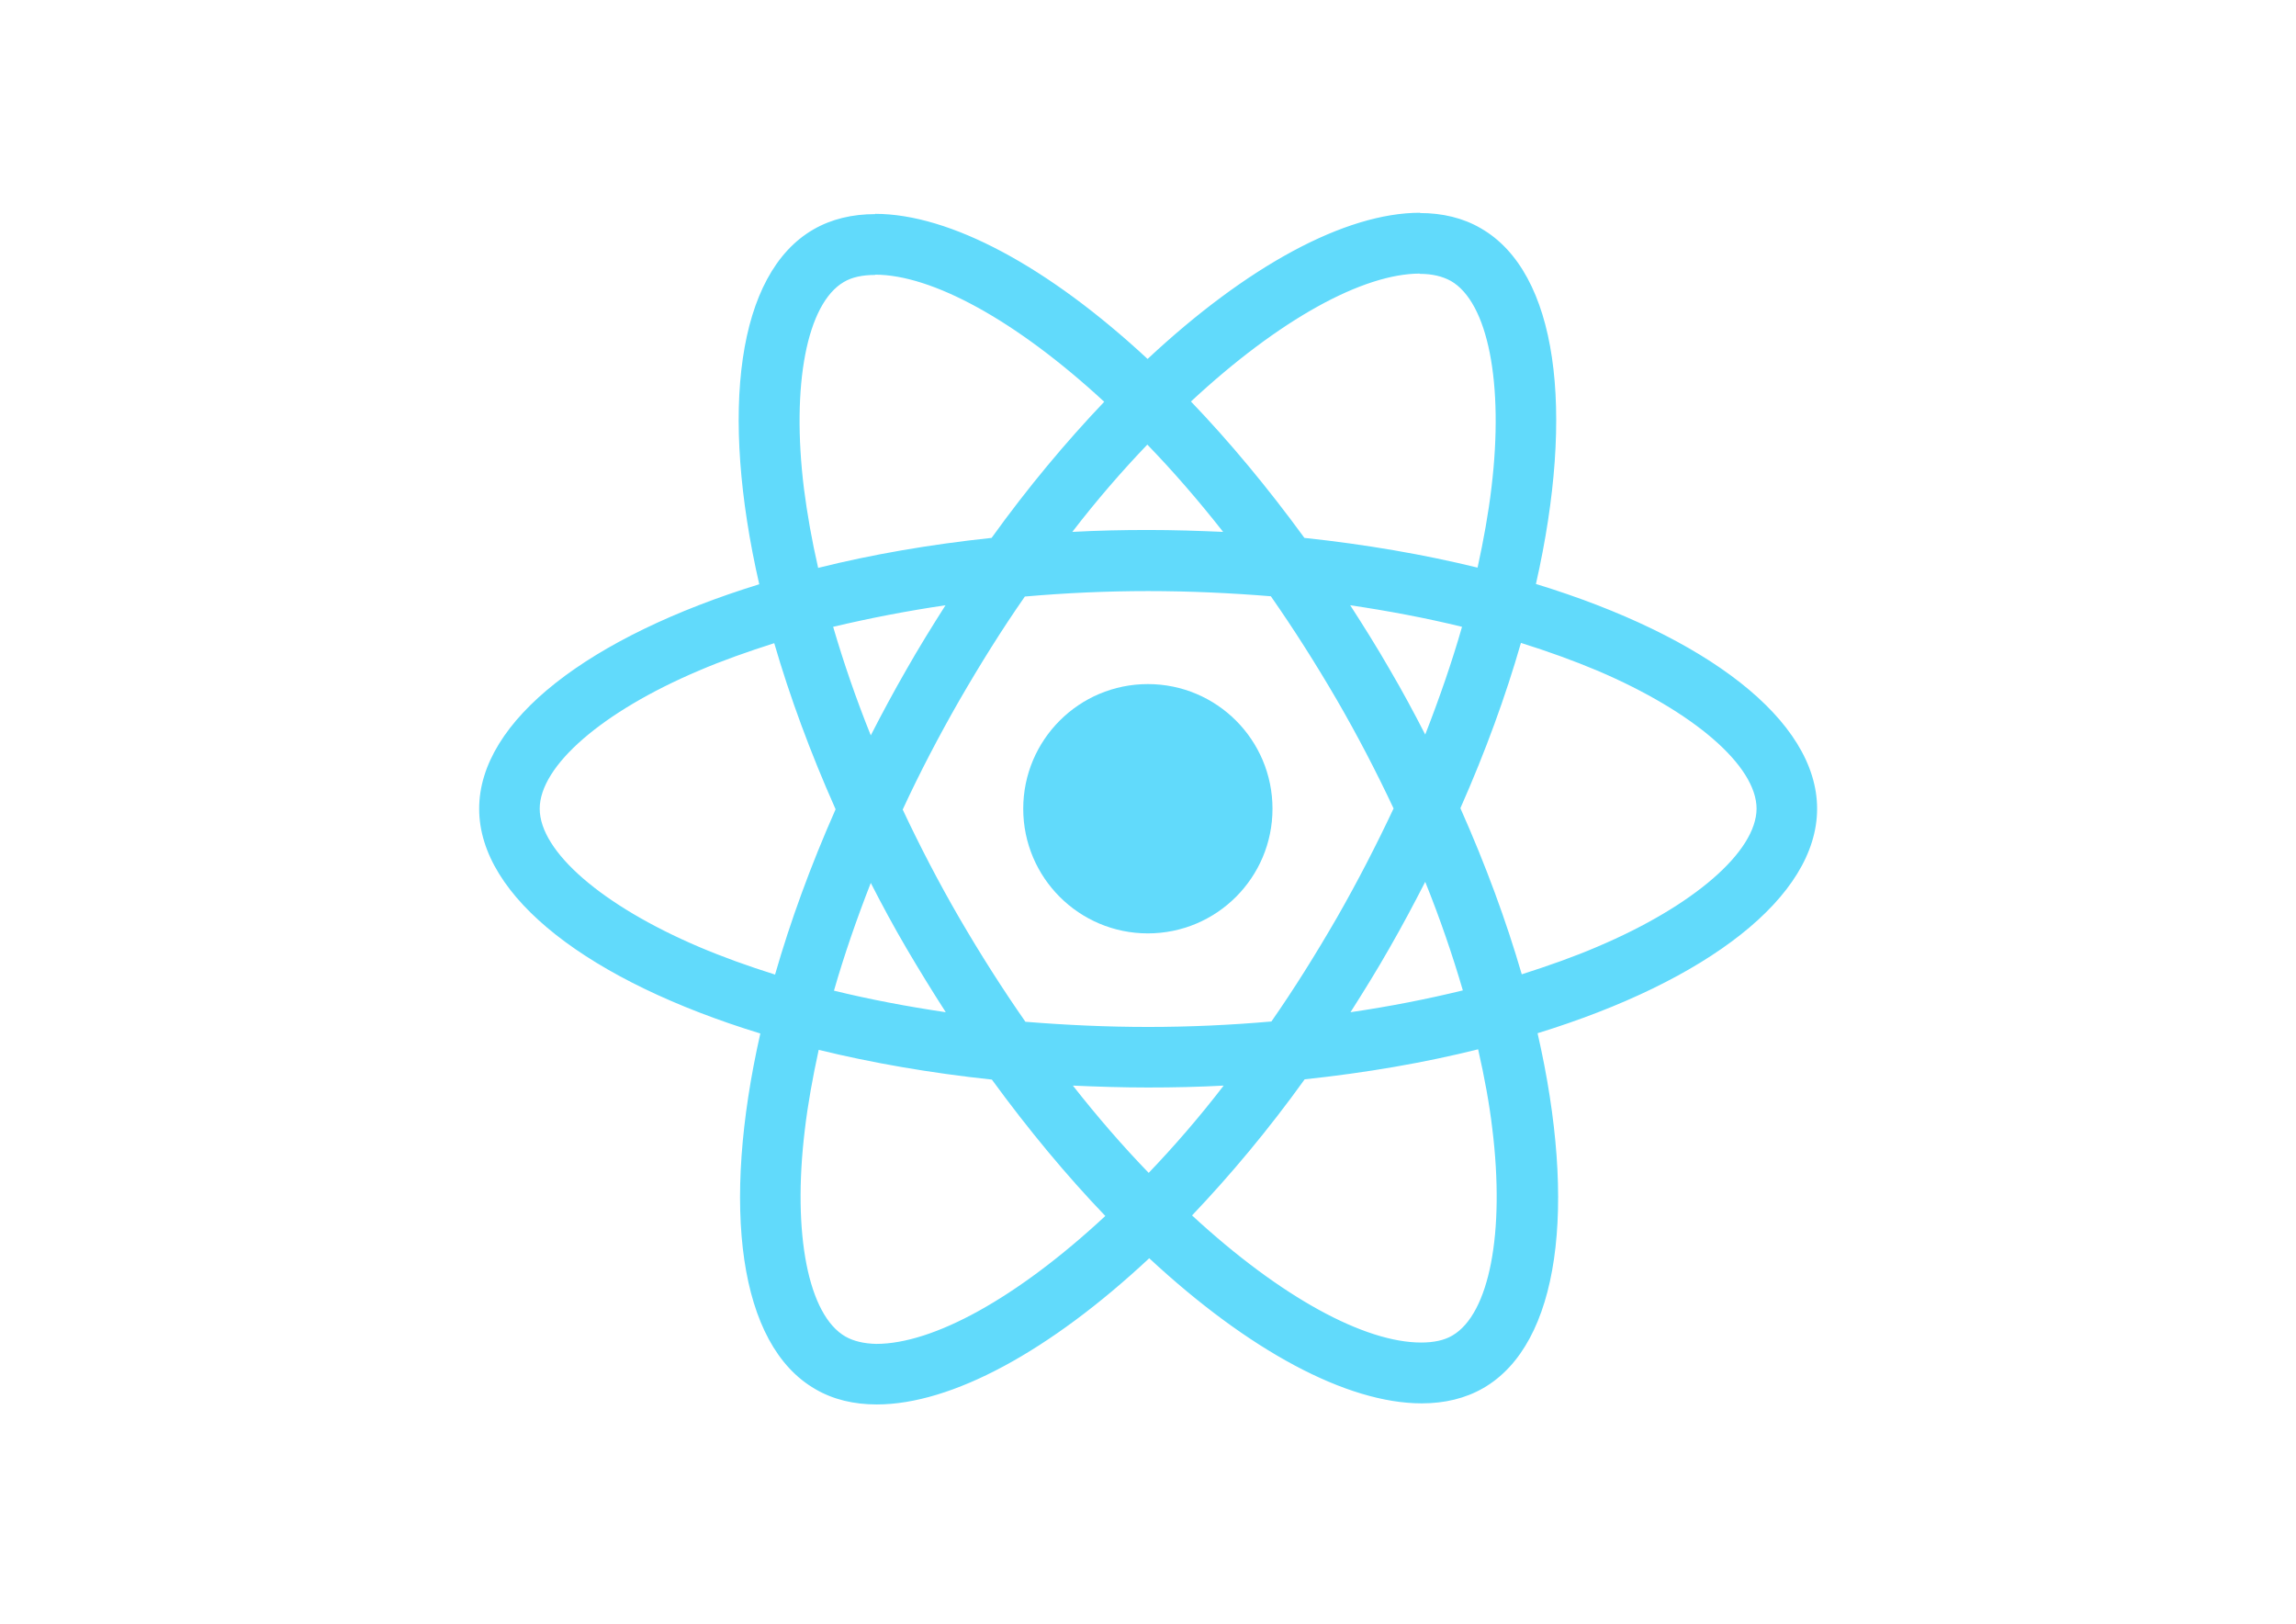
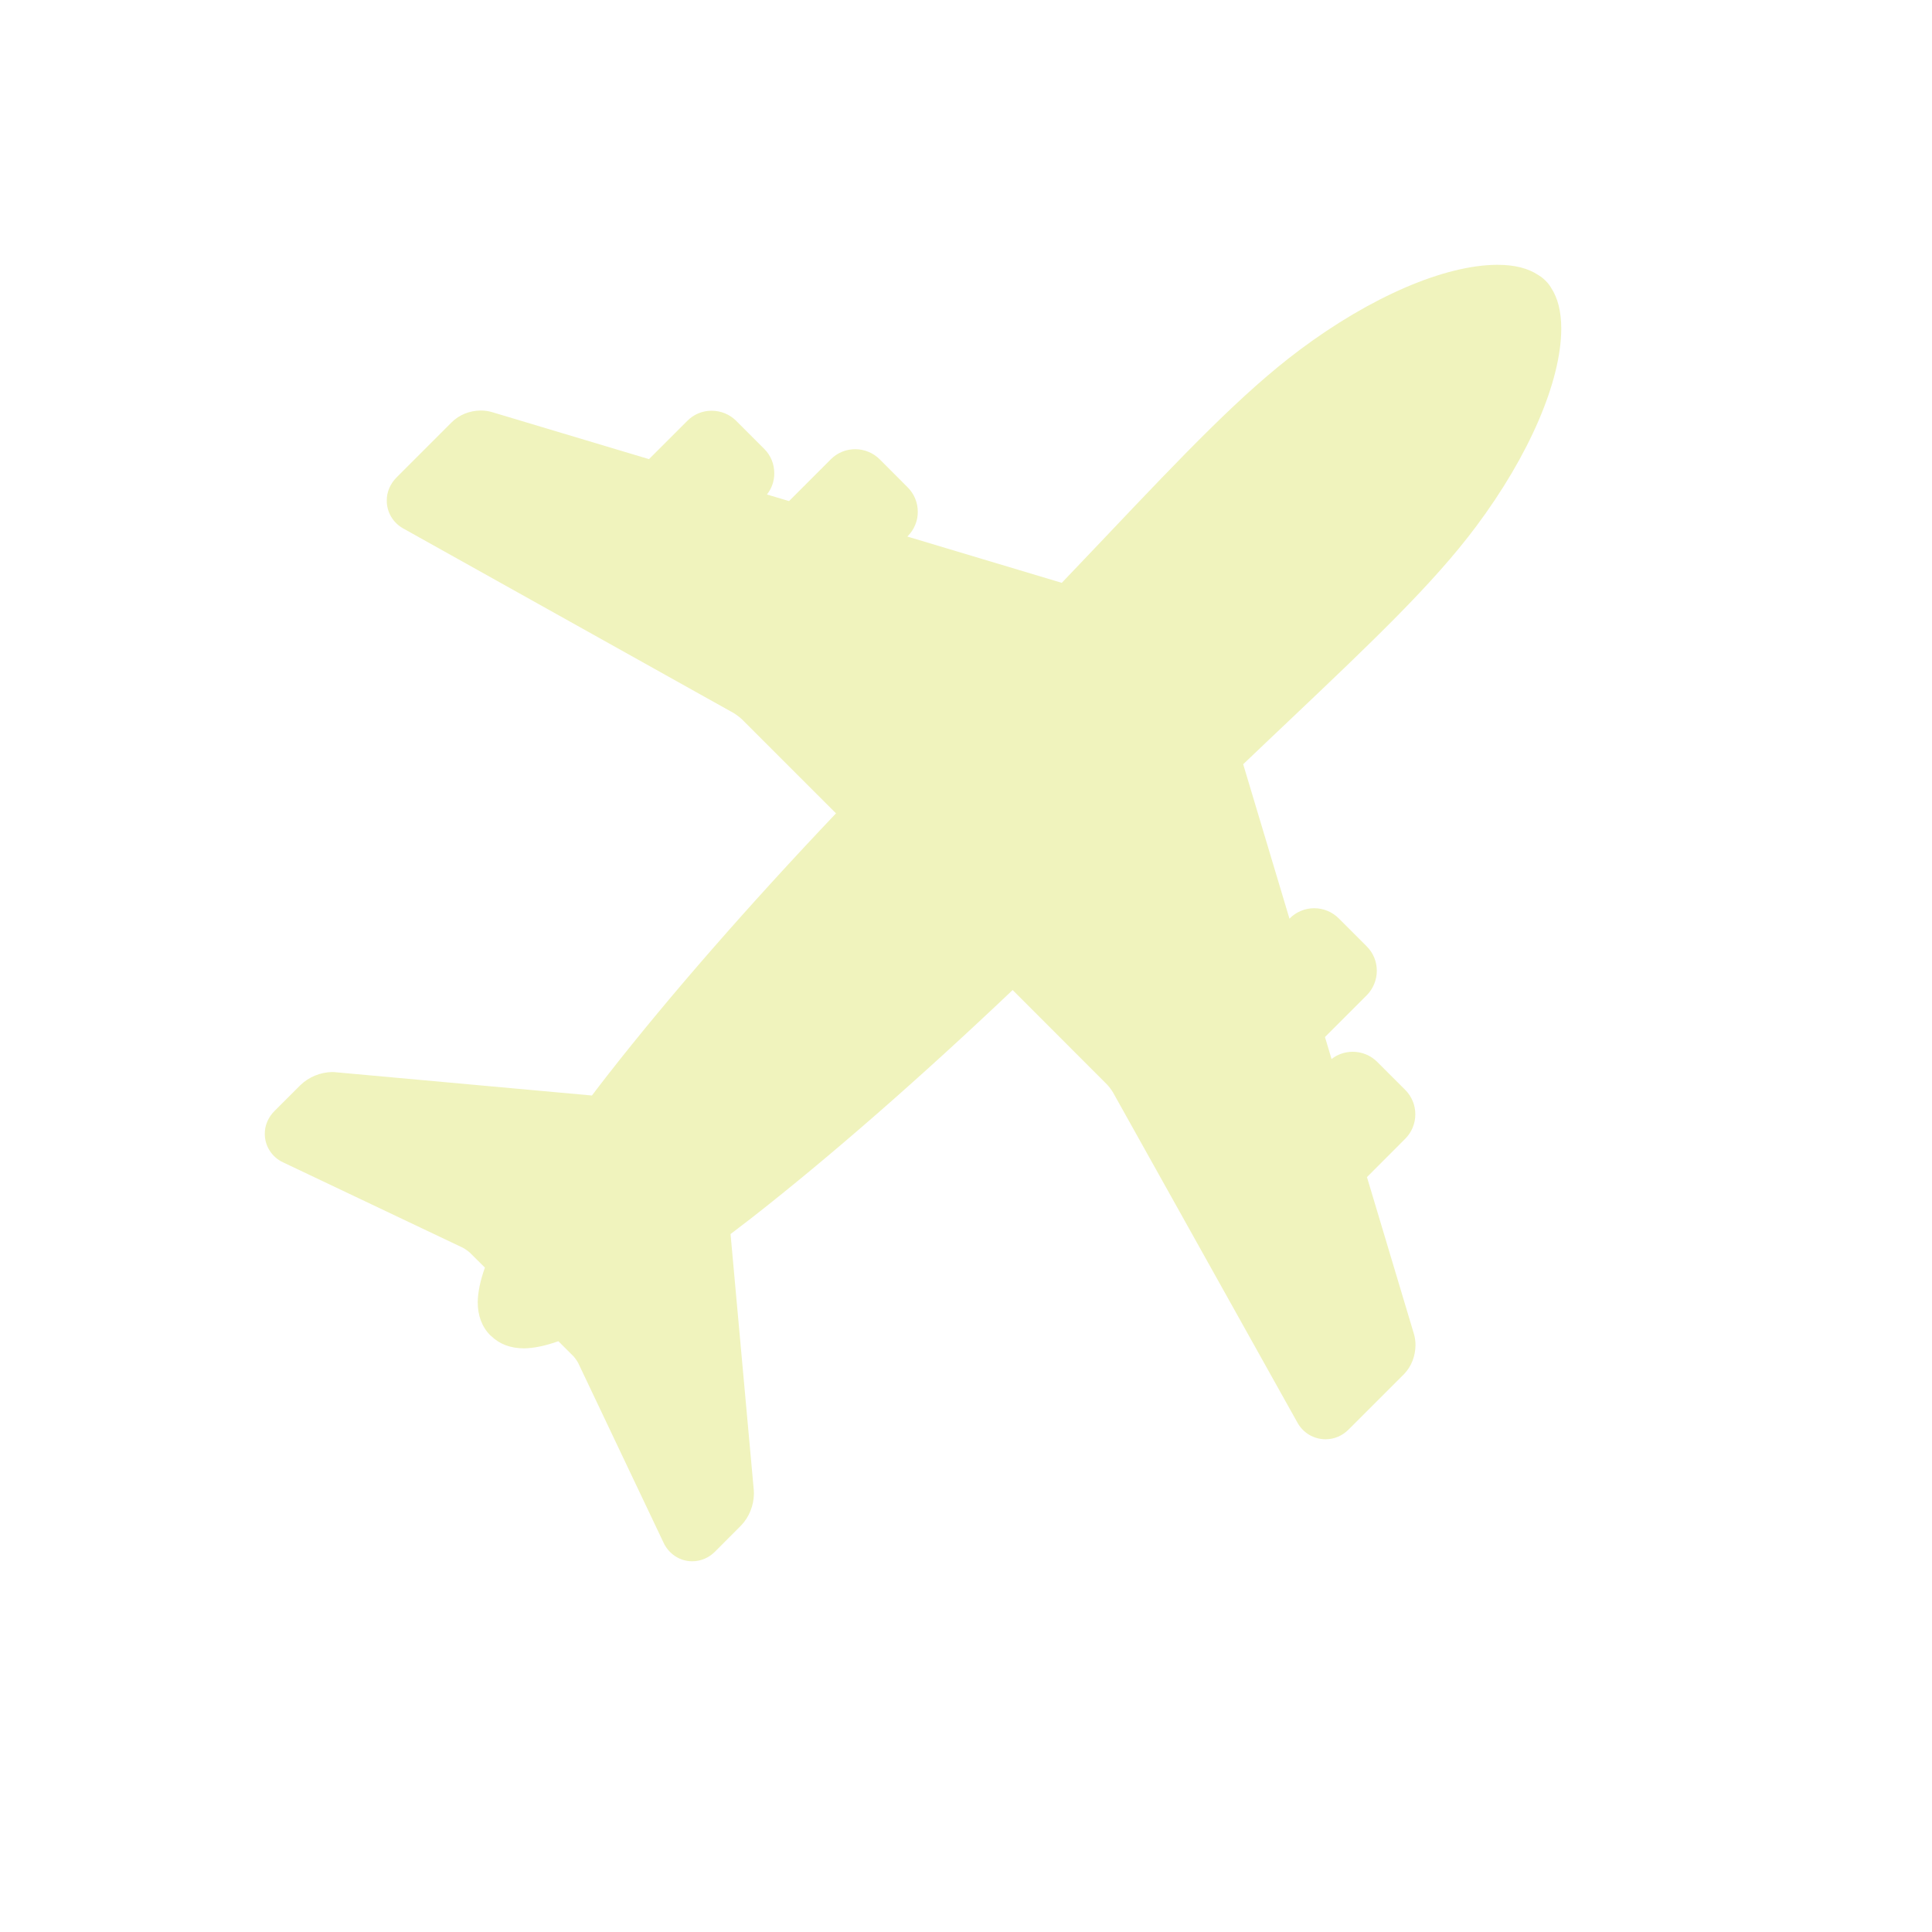
- <svg xmlns="http://www.w3.org/2000/svg" viewBox="0 0 841.9 595.3">
-   <g fill="#61DAFB">
-     <path d="M666.3 296.5c0-32.5-40.7-63.3-103.1-82.4 14.4-63.6 8-114.2-20.2-130.4-6.5-3.8-14.1-5.6-22.4-5.6v22.3c4.6 0 8.3.9 11.4 2.6 13.6 7.8 19.5 37.5 14.9 75.7-1.1 9.4-2.9 19.3-5.1 29.4-19.6-4.8-41-8.5-63.5-10.9-13.5-18.5-27.5-35.3-41.6-50 32.6-30.3 63.2-46.9 84-46.9V78c-27.5 0-63.5 19.6-99.9 53.6-36.4-33.8-72.4-53.2-99.9-53.2v22.3c20.7 0 51.4 16.5 84 46.6-14 14.7-28 31.4-41.3 49.9-22.6 2.4-44 6.1-63.6 11-2.3-10-4-19.7-5.2-29-4.7-38.2 1.1-67.9 14.6-75.8 3-1.8 6.9-2.6 11.5-2.6V78.5c-8.4 0-16 1.8-22.6 5.6-28.1 16.2-34.4 66.7-19.9 130.1-62.2 19.2-102.7 49.9-102.7 82.3 0 32.5 40.7 63.3 103.1 82.4-14.4 63.6-8 114.2 20.2 130.4 6.5 3.8 14.1 5.6 22.5 5.6 27.5 0 63.5-19.6 99.9-53.6 36.4 33.8 72.4 53.2 99.9 53.2 8.4 0 16-1.8 22.6-5.6 28.1-16.2 34.4-66.7 19.9-130.1 62-19.1 102.5-49.9 102.5-82.3zm-130.2-66.7c-3.7 12.9-8.3 26.2-13.5 39.5-4.1-8-8.4-16-13.1-24-4.6-8-9.5-15.8-14.4-23.4 14.2 2.1 27.9 4.7 41 7.9zm-45.8 106.5c-7.8 13.5-15.8 26.3-24.1 38.2-14.9 1.3-30 2-45.2 2-15.1 0-30.2-.7-45-1.9-8.3-11.9-16.4-24.6-24.2-38-7.6-13.1-14.5-26.4-20.8-39.8 6.2-13.4 13.2-26.8 20.7-39.9 7.8-13.5 15.8-26.3 24.1-38.2 14.9-1.3 30-2 45.2-2 15.1 0 30.2.7 45 1.9 8.3 11.9 16.4 24.6 24.2 38 7.6 13.1 14.5 26.4 20.8 39.8-6.3 13.4-13.2 26.8-20.7 39.9zm32.3-13c5.4 13.4 10 26.8 13.8 39.8-13.1 3.2-26.9 5.9-41.2 8 4.9-7.7 9.8-15.6 14.4-23.7 4.6-8 8.9-16.1 13-24.1zM421.2 430c-9.3-9.6-18.6-20.3-27.8-32 9 .4 18.2.7 27.5.7 9.4 0 18.7-.2 27.8-.7-9 11.7-18.3 22.4-27.5 32zm-74.4-58.9c-14.2-2.1-27.9-4.7-41-7.9 3.7-12.9 8.3-26.2 13.5-39.5 4.1 8 8.4 16 13.1 24 4.7 8 9.5 15.8 14.4 23.4zM420.7 163c9.3 9.6 18.6 20.3 27.8 32-9-.4-18.2-.7-27.5-.7-9.4 0-18.7.2-27.8.7 9-11.7 18.3-22.4 27.5-32zm-74 58.9c-4.9 7.7-9.8 15.6-14.4 23.7-4.6 8-8.9 16-13 24-5.4-13.4-10-26.8-13.8-39.8 13.1-3.1 26.9-5.8 41.2-7.9zm-90.5 125.2c-35.4-15.1-58.3-34.9-58.3-50.6 0-15.7 22.9-35.6 58.3-50.6 8.6-3.7 18-7 27.7-10.1 5.7 19.6 13.2 40 22.5 60.9-9.2 20.8-16.6 41.1-22.2 60.6-9.9-3.1-19.3-6.5-28-10.2zM310 490c-13.6-7.8-19.5-37.5-14.9-75.7 1.1-9.4 2.9-19.3 5.1-29.4 19.6 4.8 41 8.5 63.5 10.9 13.5 18.5 27.5 35.3 41.6 50-32.6 30.3-63.2 46.9-84 46.9-4.5-.1-8.3-1-11.3-2.7zm237.2-76.2c4.7 38.2-1.1 67.9-14.6 75.8-3 1.8-6.9 2.6-11.5 2.6-20.7 0-51.4-16.5-84-46.6 14-14.7 28-31.4 41.3-49.9 22.6-2.4 44-6.1 63.6-11 2.3 10.1 4.1 19.8 5.2 29.1zm38.5-66.7c-8.6 3.7-18 7-27.7 10.1-5.7-19.6-13.2-40-22.5-60.9 9.2-20.8 16.6-41.1 22.2-60.6 9.9 3.1 19.3 6.5 28.1 10.2 35.4 15.1 58.3 34.9 58.3 50.6-.1 15.7-23 35.6-58.4 50.6zM320.8 78.4z" />
-     <circle cx="420.9" cy="296.5" r="45.7" />
-     <path d="M520.5 78.1z" />
+ <svg xmlns="http://www.w3.org/2000/svg" version="1.1" id="Capa_1" viewBox="-125 -125 912.002 912.002" style="enable-background:new 0 0 912.002 912.002;" xml:space="preserve">
+   <g fill="#F0F3BD">
+     <path d="M571.771,123.555c25.121-33.626,40.157-68.538,40.23-93.48c-0.031-8.077-1.651-14.389-4.733-19.091   c-0.324-0.575-1.212-2.08-2.779-3.563c-1.558-1.546-2.958-2.372-3.261-2.539c-4.932-3.292-11.274-4.88-19.353-4.88   c-24.88,0.042-59.802,15.068-93.438,40.23c-27.188,20.345-54.378,48.997-92.017,88.673c-6.385,6.729-13.104,13.804-20.21,21.223   l-72.905-21.85l0.219-0.209c3.03-3.062,4.755-7.273,4.713-11.411c0.042-4.368-1.724-8.579-4.765-11.609l-13.166-13.187   c-3.041-3.062-7.242-4.817-11.588-4.817c-4.389,0-8.485,1.693-11.547,4.786l-19.697,19.708l-10.429-3.114   c2.247-2.853,3.49-6.416,3.448-9.927c0.042-4.431-1.672-8.558-4.754-11.62l-13.229-13.229c-3.02-3.03-7.2-4.765-11.588-4.765   c-4.368,0-8.454,1.704-11.484,4.786l-18.077,18.067l-74.128-22.205c-1.661-0.491-3.417-0.752-5.298-0.752   c-5.266,0.063-10.146,2.017-13.709,5.549l-26.061,26.071c-2.958,2.957-4.619,6.959-4.587,10.752   c-0.094,5.59,2.999,10.752,7.952,13.406l155.884,87.085c0.763,0.428,2.968,2.059,3.783,2.874l44.441,44.431   c-41.568,43.793-78.601,86.208-107.461,123.104c-2.696,3.428-5.246,6.771-7.754,10.084L33.827,381.185   c-0.585-0.073-1.244-0.126-2.08-0.126c-5.528,0.115-10.93,2.3-14.942,6.176L4.652,399.377c-2.999,2.937-4.692,6.907-4.65,10.742   c-0.094,5.852,3.448,11.264,8.767,13.636l84.838,40.293c0.731,0.366,2.633,1.714,3.25,2.33l7.043,6.991   c-2.205,6.207-3.323,11.588-3.386,16.312c-0.021,6.321,2.017,11.734,5.915,15.632l0.303,0.262l0.083,0.062   c4.002,3.877,9.185,5.852,15.601,5.852c4.619-0.073,9.948-1.17,16.176-3.364l7.147,7.137c0.554,0.585,1.881,2.445,2.226,3.187   l40.209,84.651c2.456,5.402,7.753,8.902,13.521,8.902h0.083c3.992,0,7.806-1.599,10.721-4.524l12.445-12.487   c3.688-3.887,5.862-9.247,5.945-14.9c0-0.689-0.031-1.223-0.052-1.516l-10.982-121.035c3.302-2.487,6.646-5.047,10.083-7.722   c36.949-28.903,79.374-65.968,123.083-107.473l44.473,44.515c0.721,0.689,2.403,2.895,2.895,3.814l86.918,155.602   c2.654,5.026,7.764,8.13,13.428,8.13c4.044,0,7.889-1.599,10.836-4.566l26.248-26.229c3.407-3.562,5.319-8.401,5.371-13.688   c0-1.776-0.25-3.5-0.71-5.12l-22.205-74.149l18.066-18.098c3.041-3.021,4.766-7.221,4.766-11.536c0-4.337-1.683-8.412-4.744-11.516   l-13.25-13.239c-3.03-3.041-7.221-4.775-11.536-4.775c-3.657,0-7.23,1.223-10.021,3.428l-3.104-10.387l19.718-19.718   c3.03-3.041,4.755-7.242,4.755-11.568c0-4.357-1.683-8.442-4.755-11.504l-13.188-13.188c-3.041-3.083-7.262-4.828-11.599-4.828   c-4.357,0-8.579,1.766-11.557,4.807l-0.136,0.125l-21.84-72.895c7.545-7.189,14.702-14.034,21.547-20.481   C522.932,177.766,551.479,150.681,571.771,123.555z" />
  </g>
</svg>
